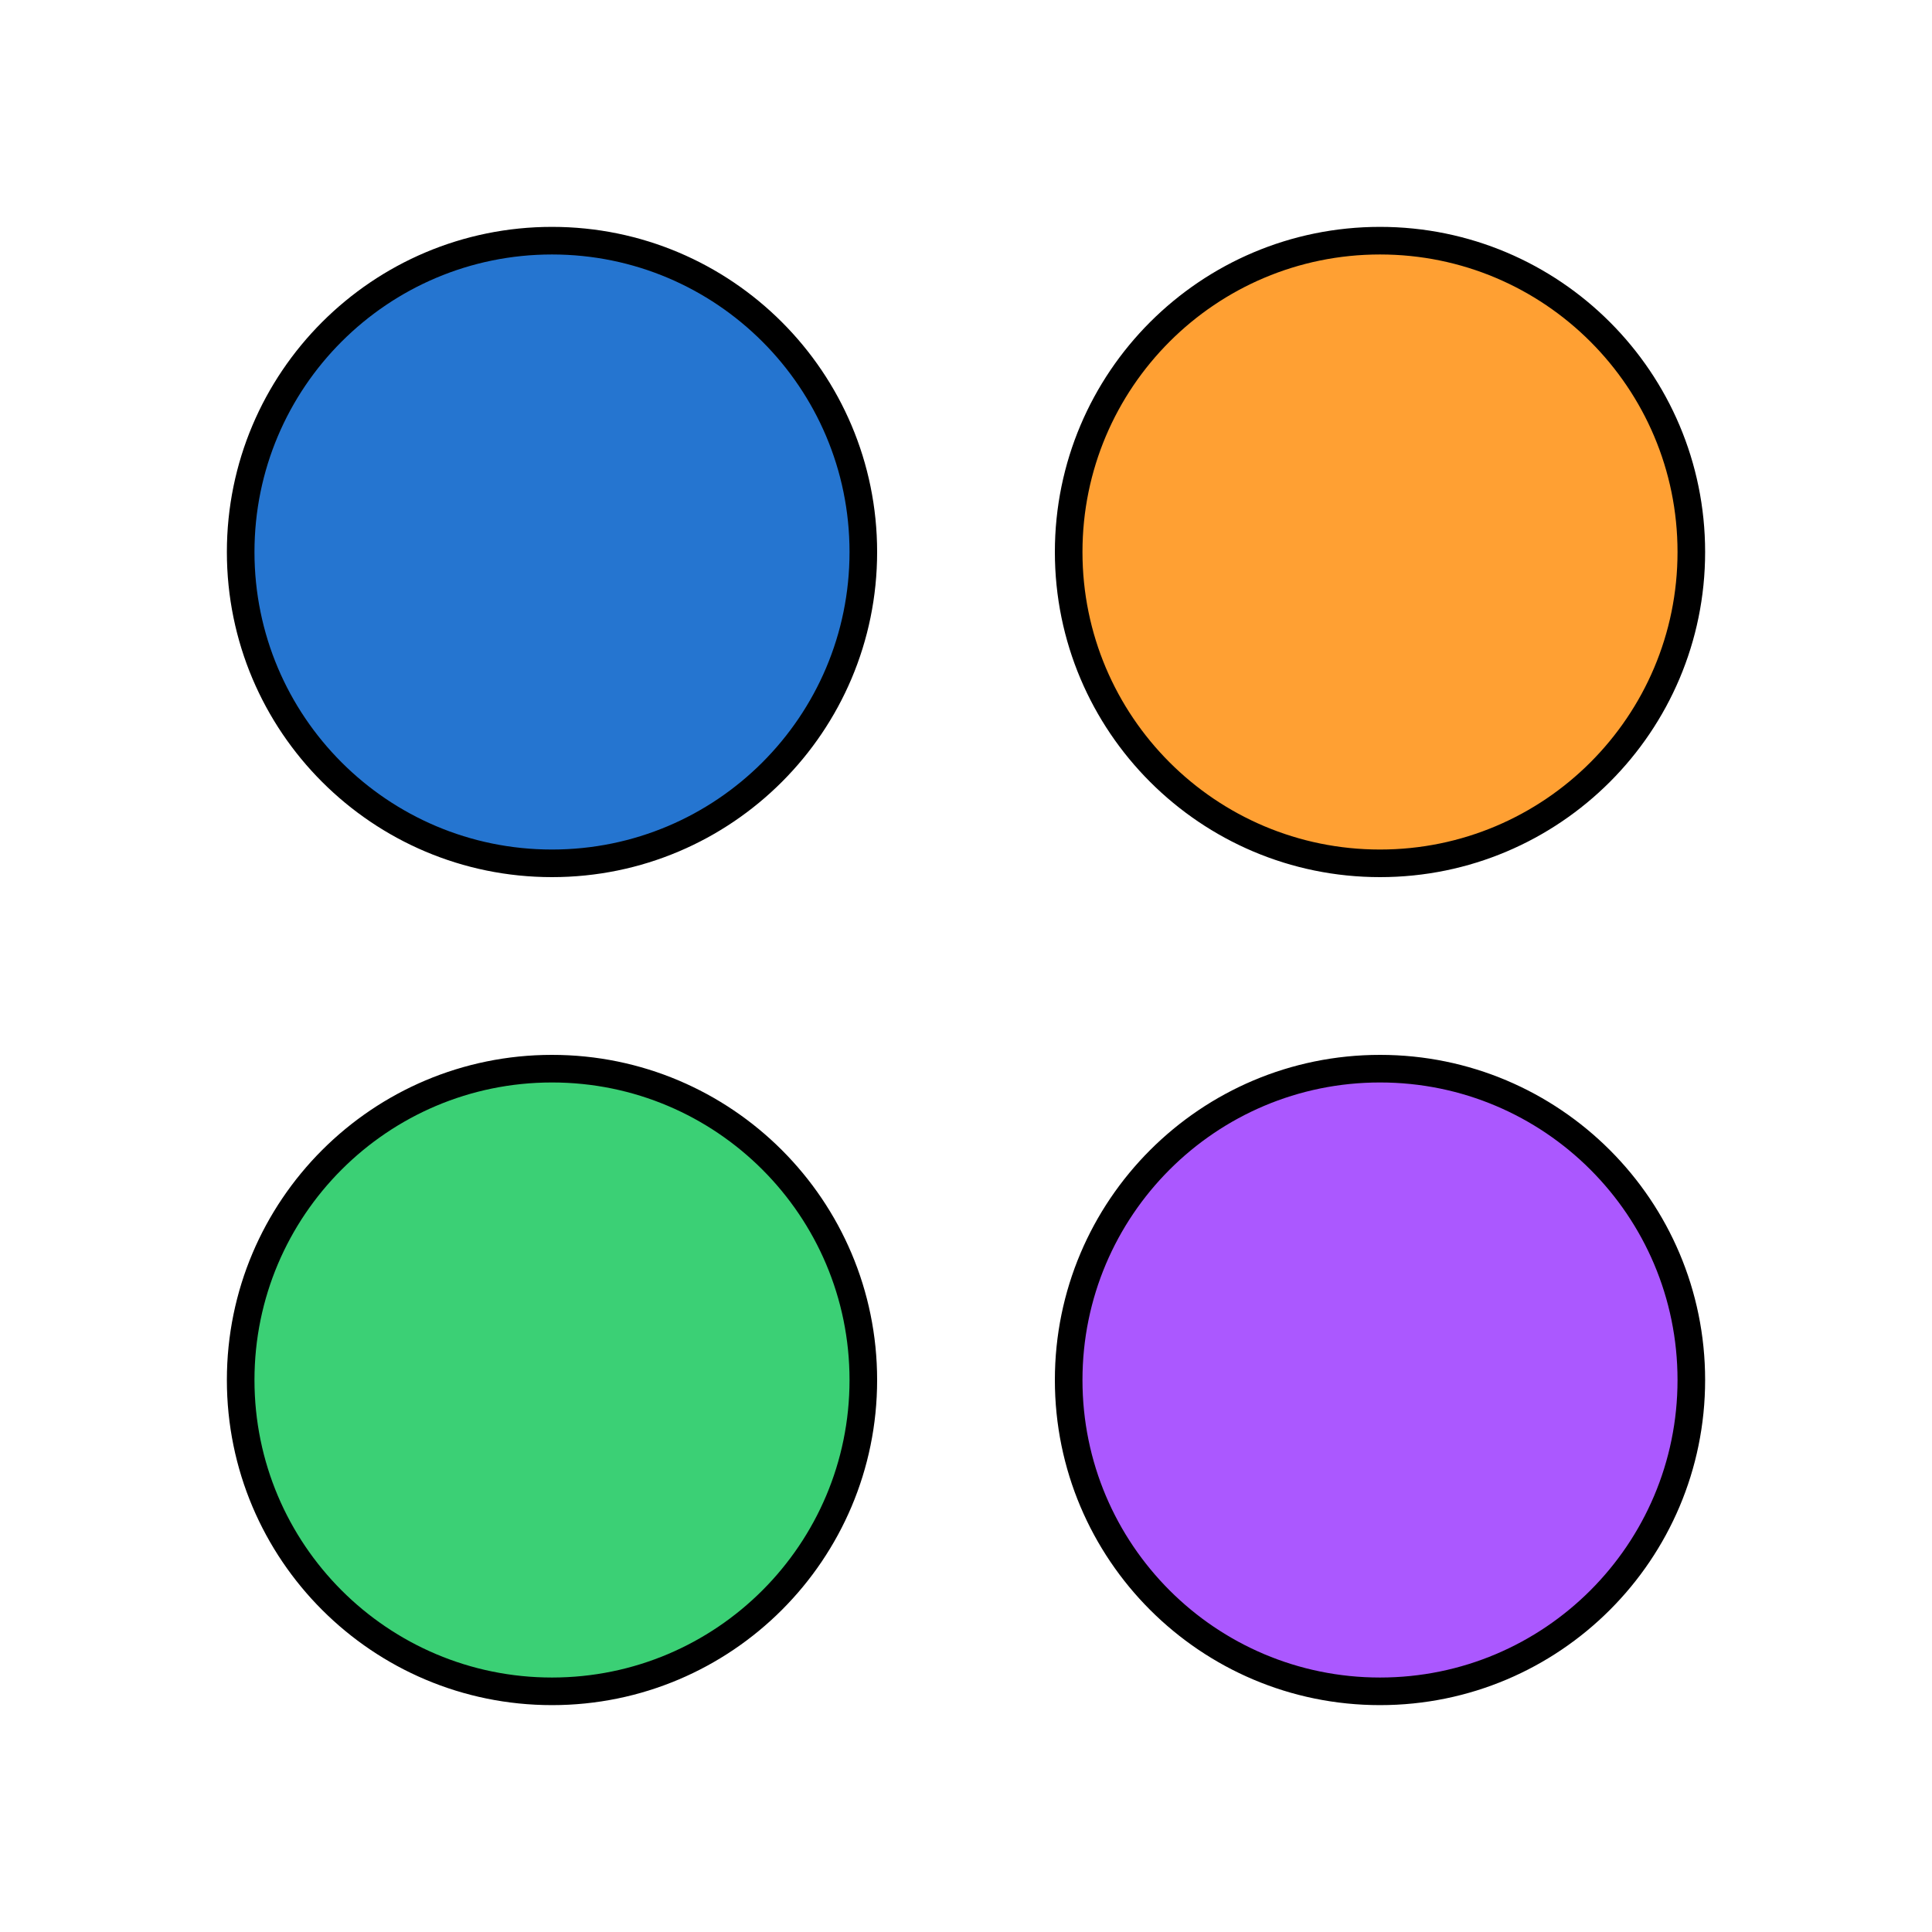
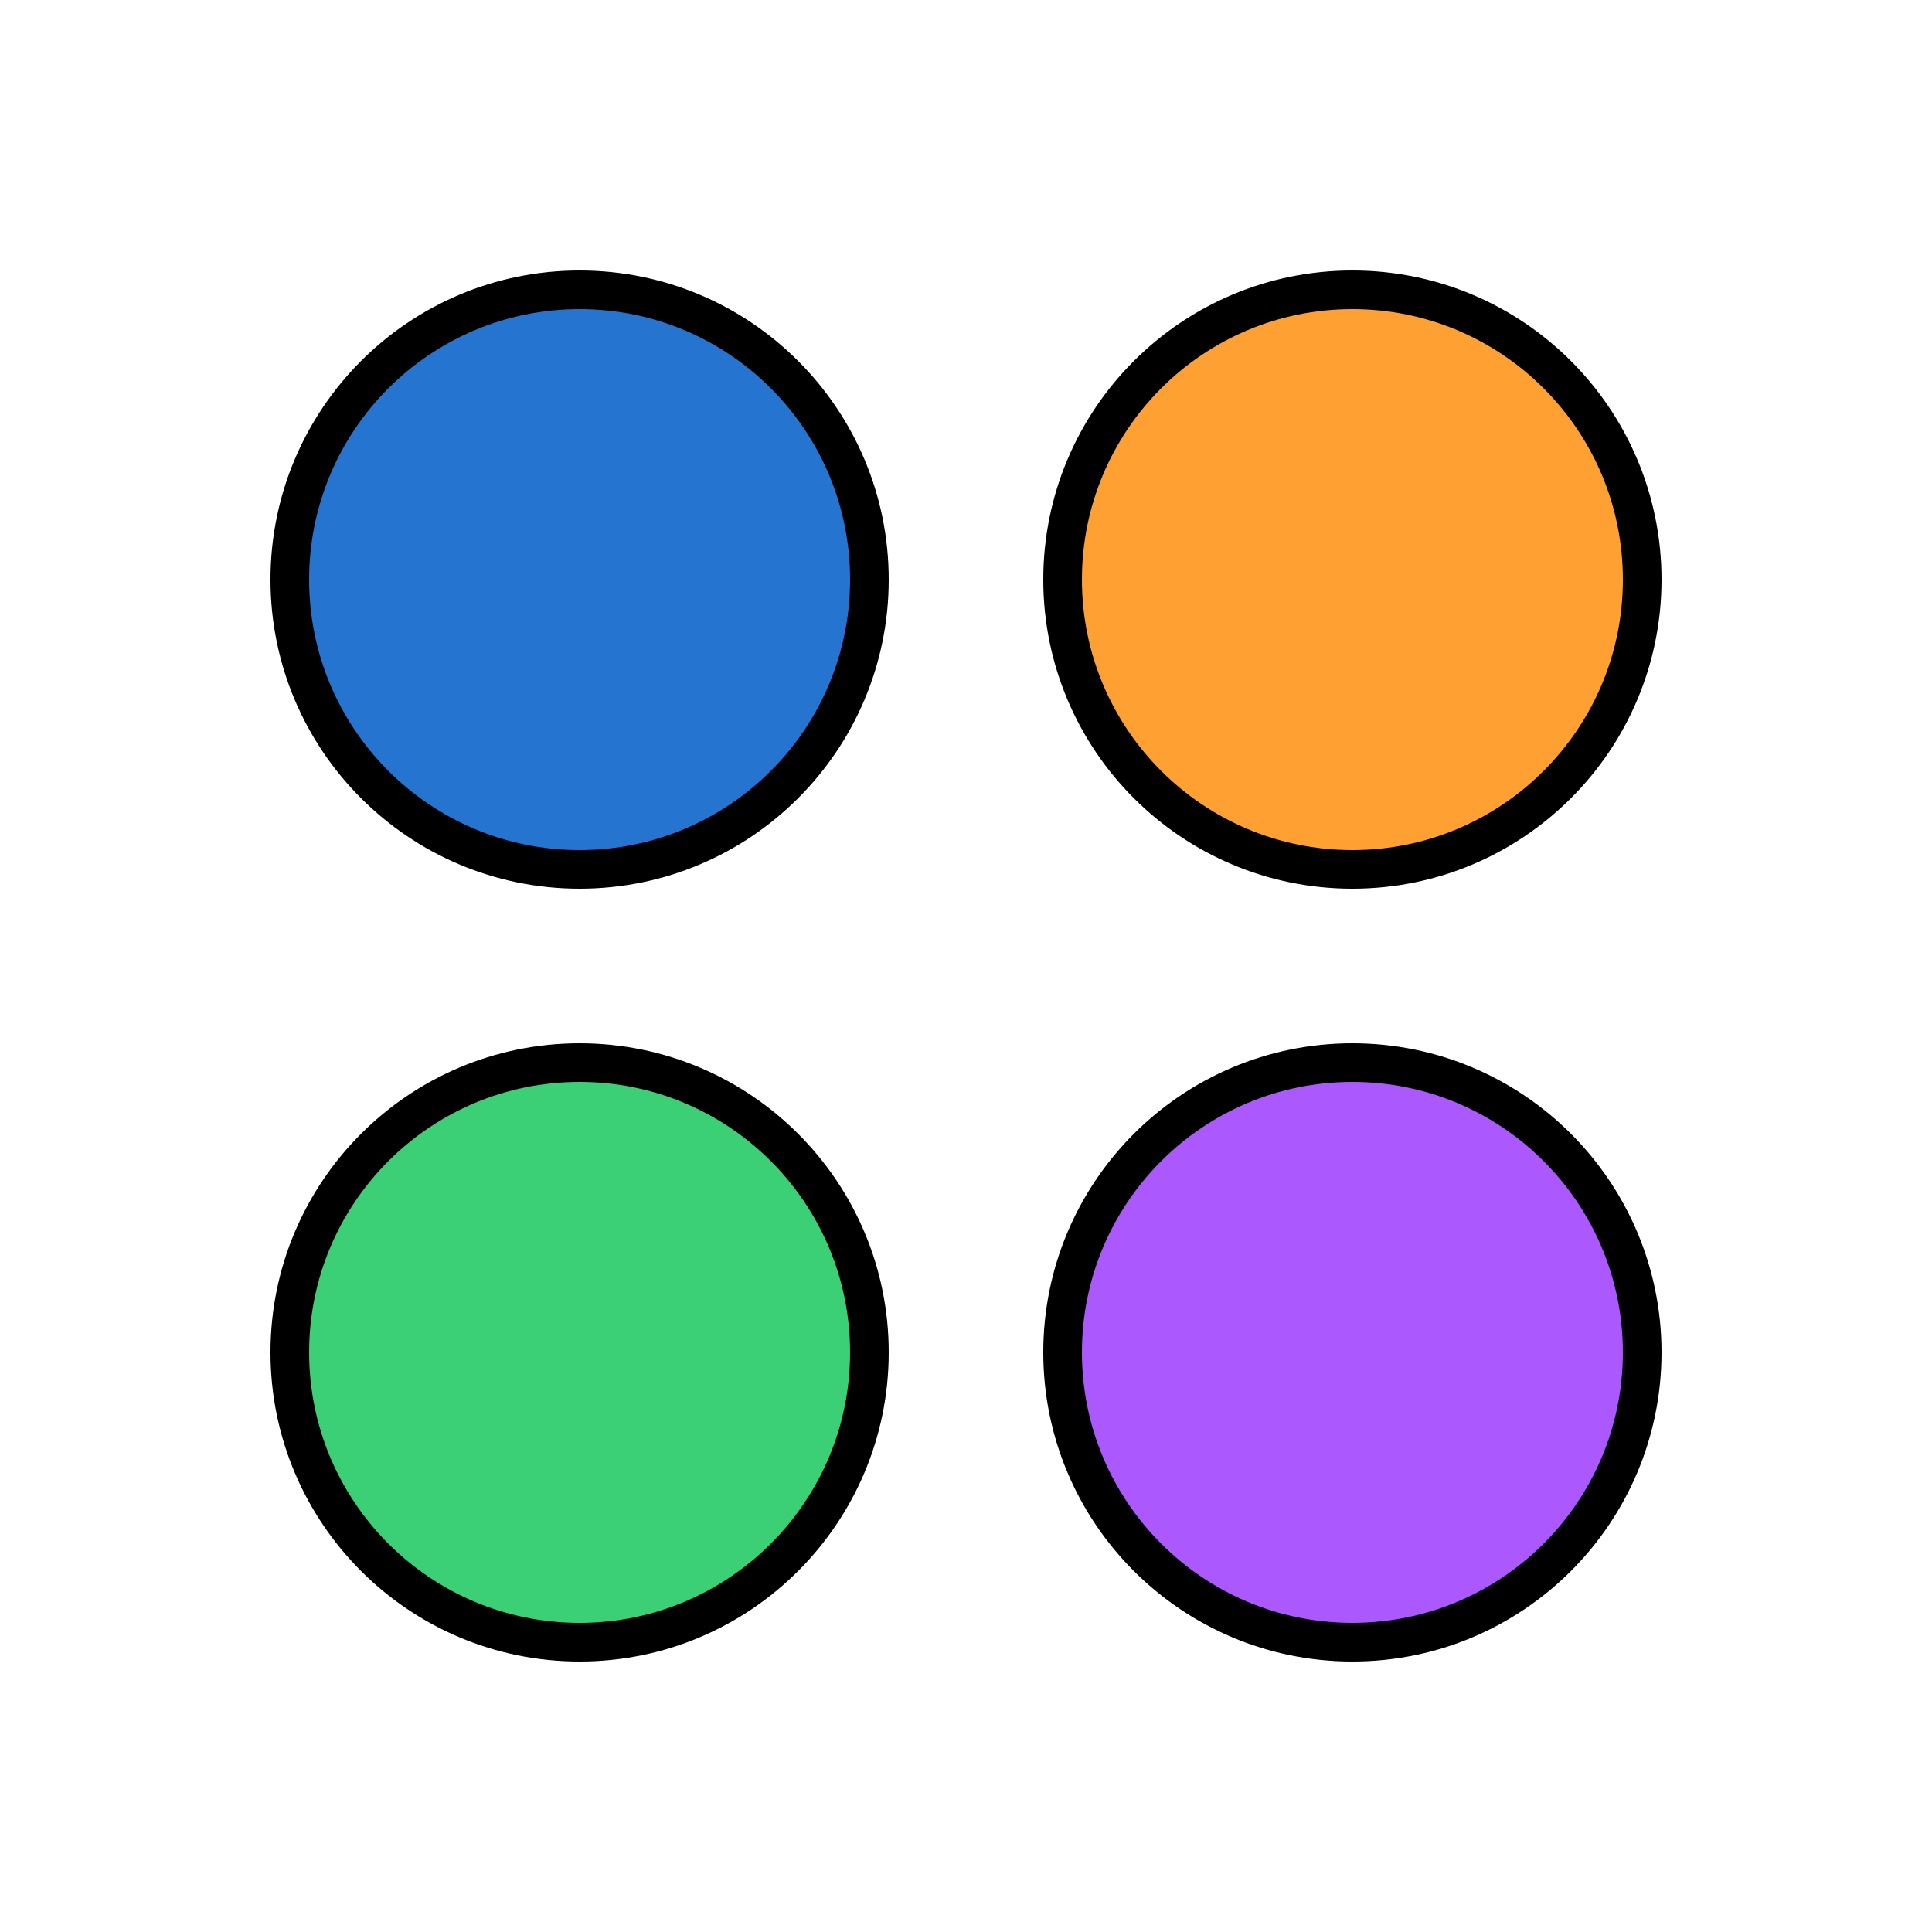
- <svg xmlns="http://www.w3.org/2000/svg" stroke="currentColor" stroke-linecap="round" stroke-linejoin="round" stroke-width=".1" viewBox="0 0 7 7">
-   <rect height="7" stroke="none" width="7" fill="#ffffff" />
-   <circle r="1.128" cx="2" cy="2" fill="#2575d0" />
-   <circle r="1.128" cx="2" cy="5" fill="#3bd075" />
-   <circle r="1.128" cx="5" cy="2" fill="#ffa033" />
-   <circle r="1.128" cx="5" cy="5" fill="#ab58ff" />
+ <svg xmlns="http://www.w3.org/2000/svg" stroke="currentColor" stroke-linecap="round" stroke-linejoin="round" stroke-width=".2" viewBox="0 0 10 10">
+   <rect height="10" stroke="none" width="10" fill="#ffffff" />
+   <circle r="1.5" cx="3" cy="3" fill="#2575d0" />
+   <circle r="1.5" cx="3" cy="7" fill="#3bd075" />
+   <circle r="1.5" cx="7" cy="3" fill="#ffa033" />
+   <circle r="1.5" cx="7" cy="7" fill="#ab58ff" />
</svg>
